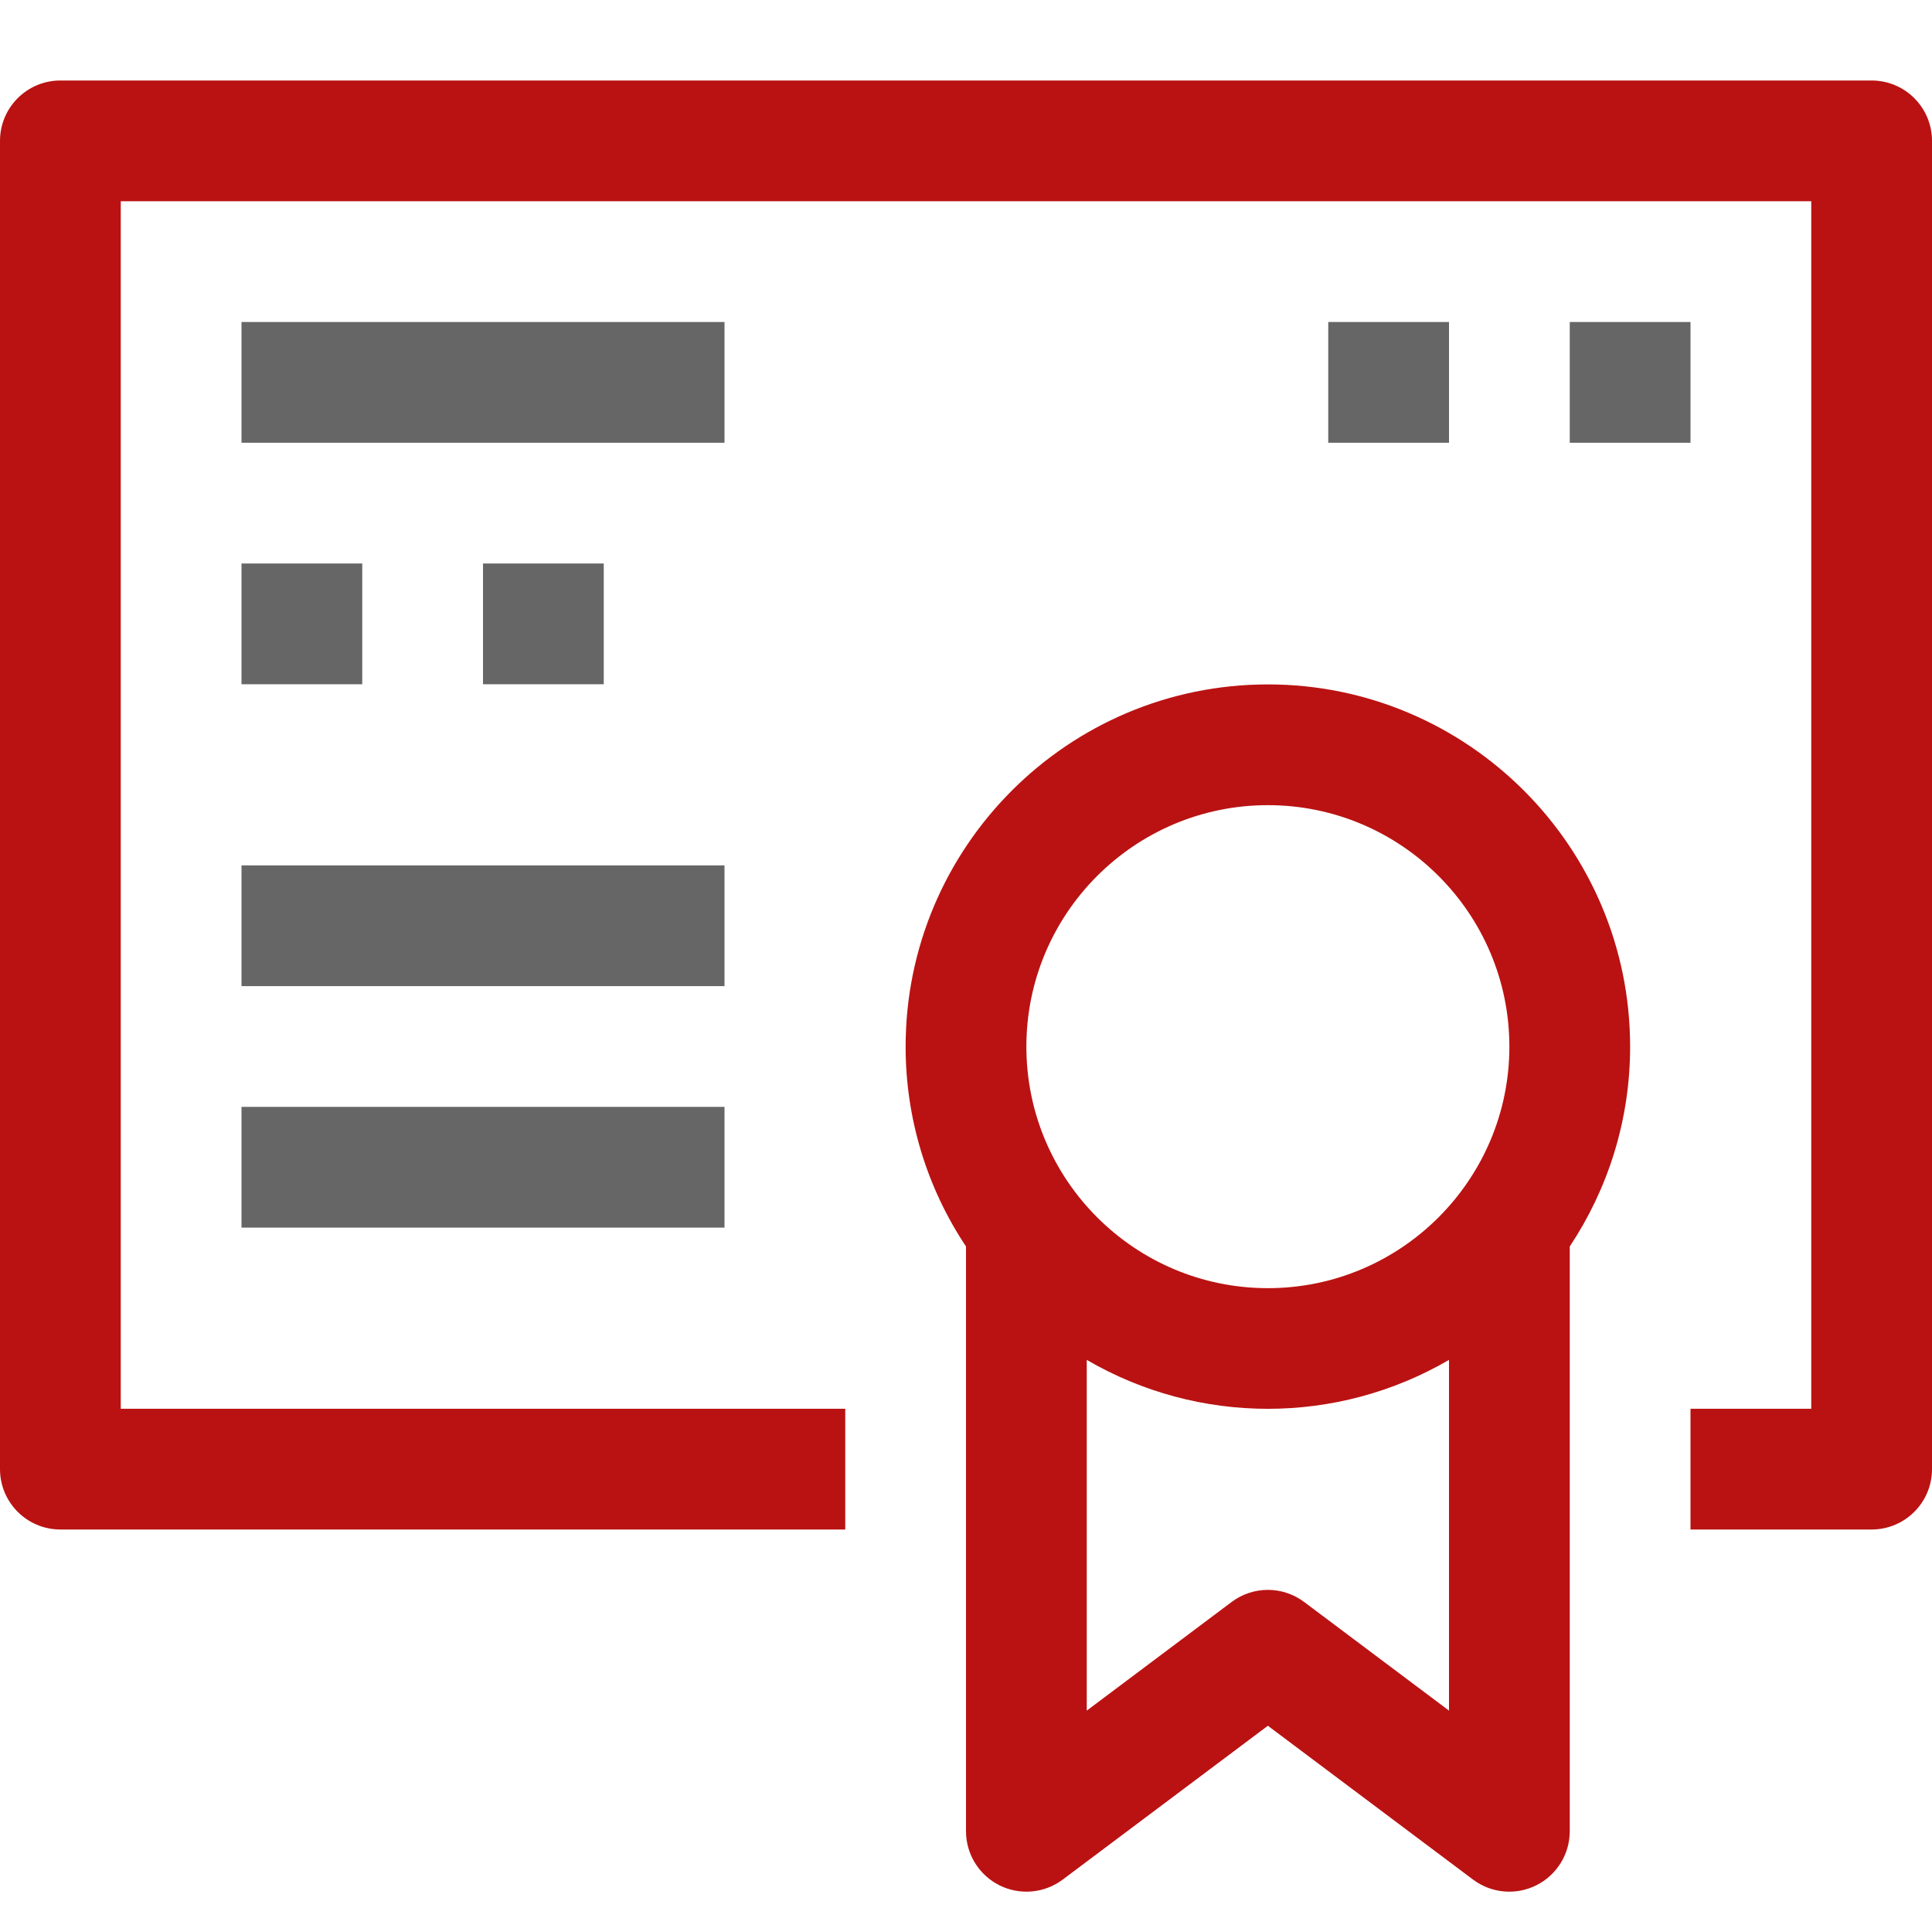
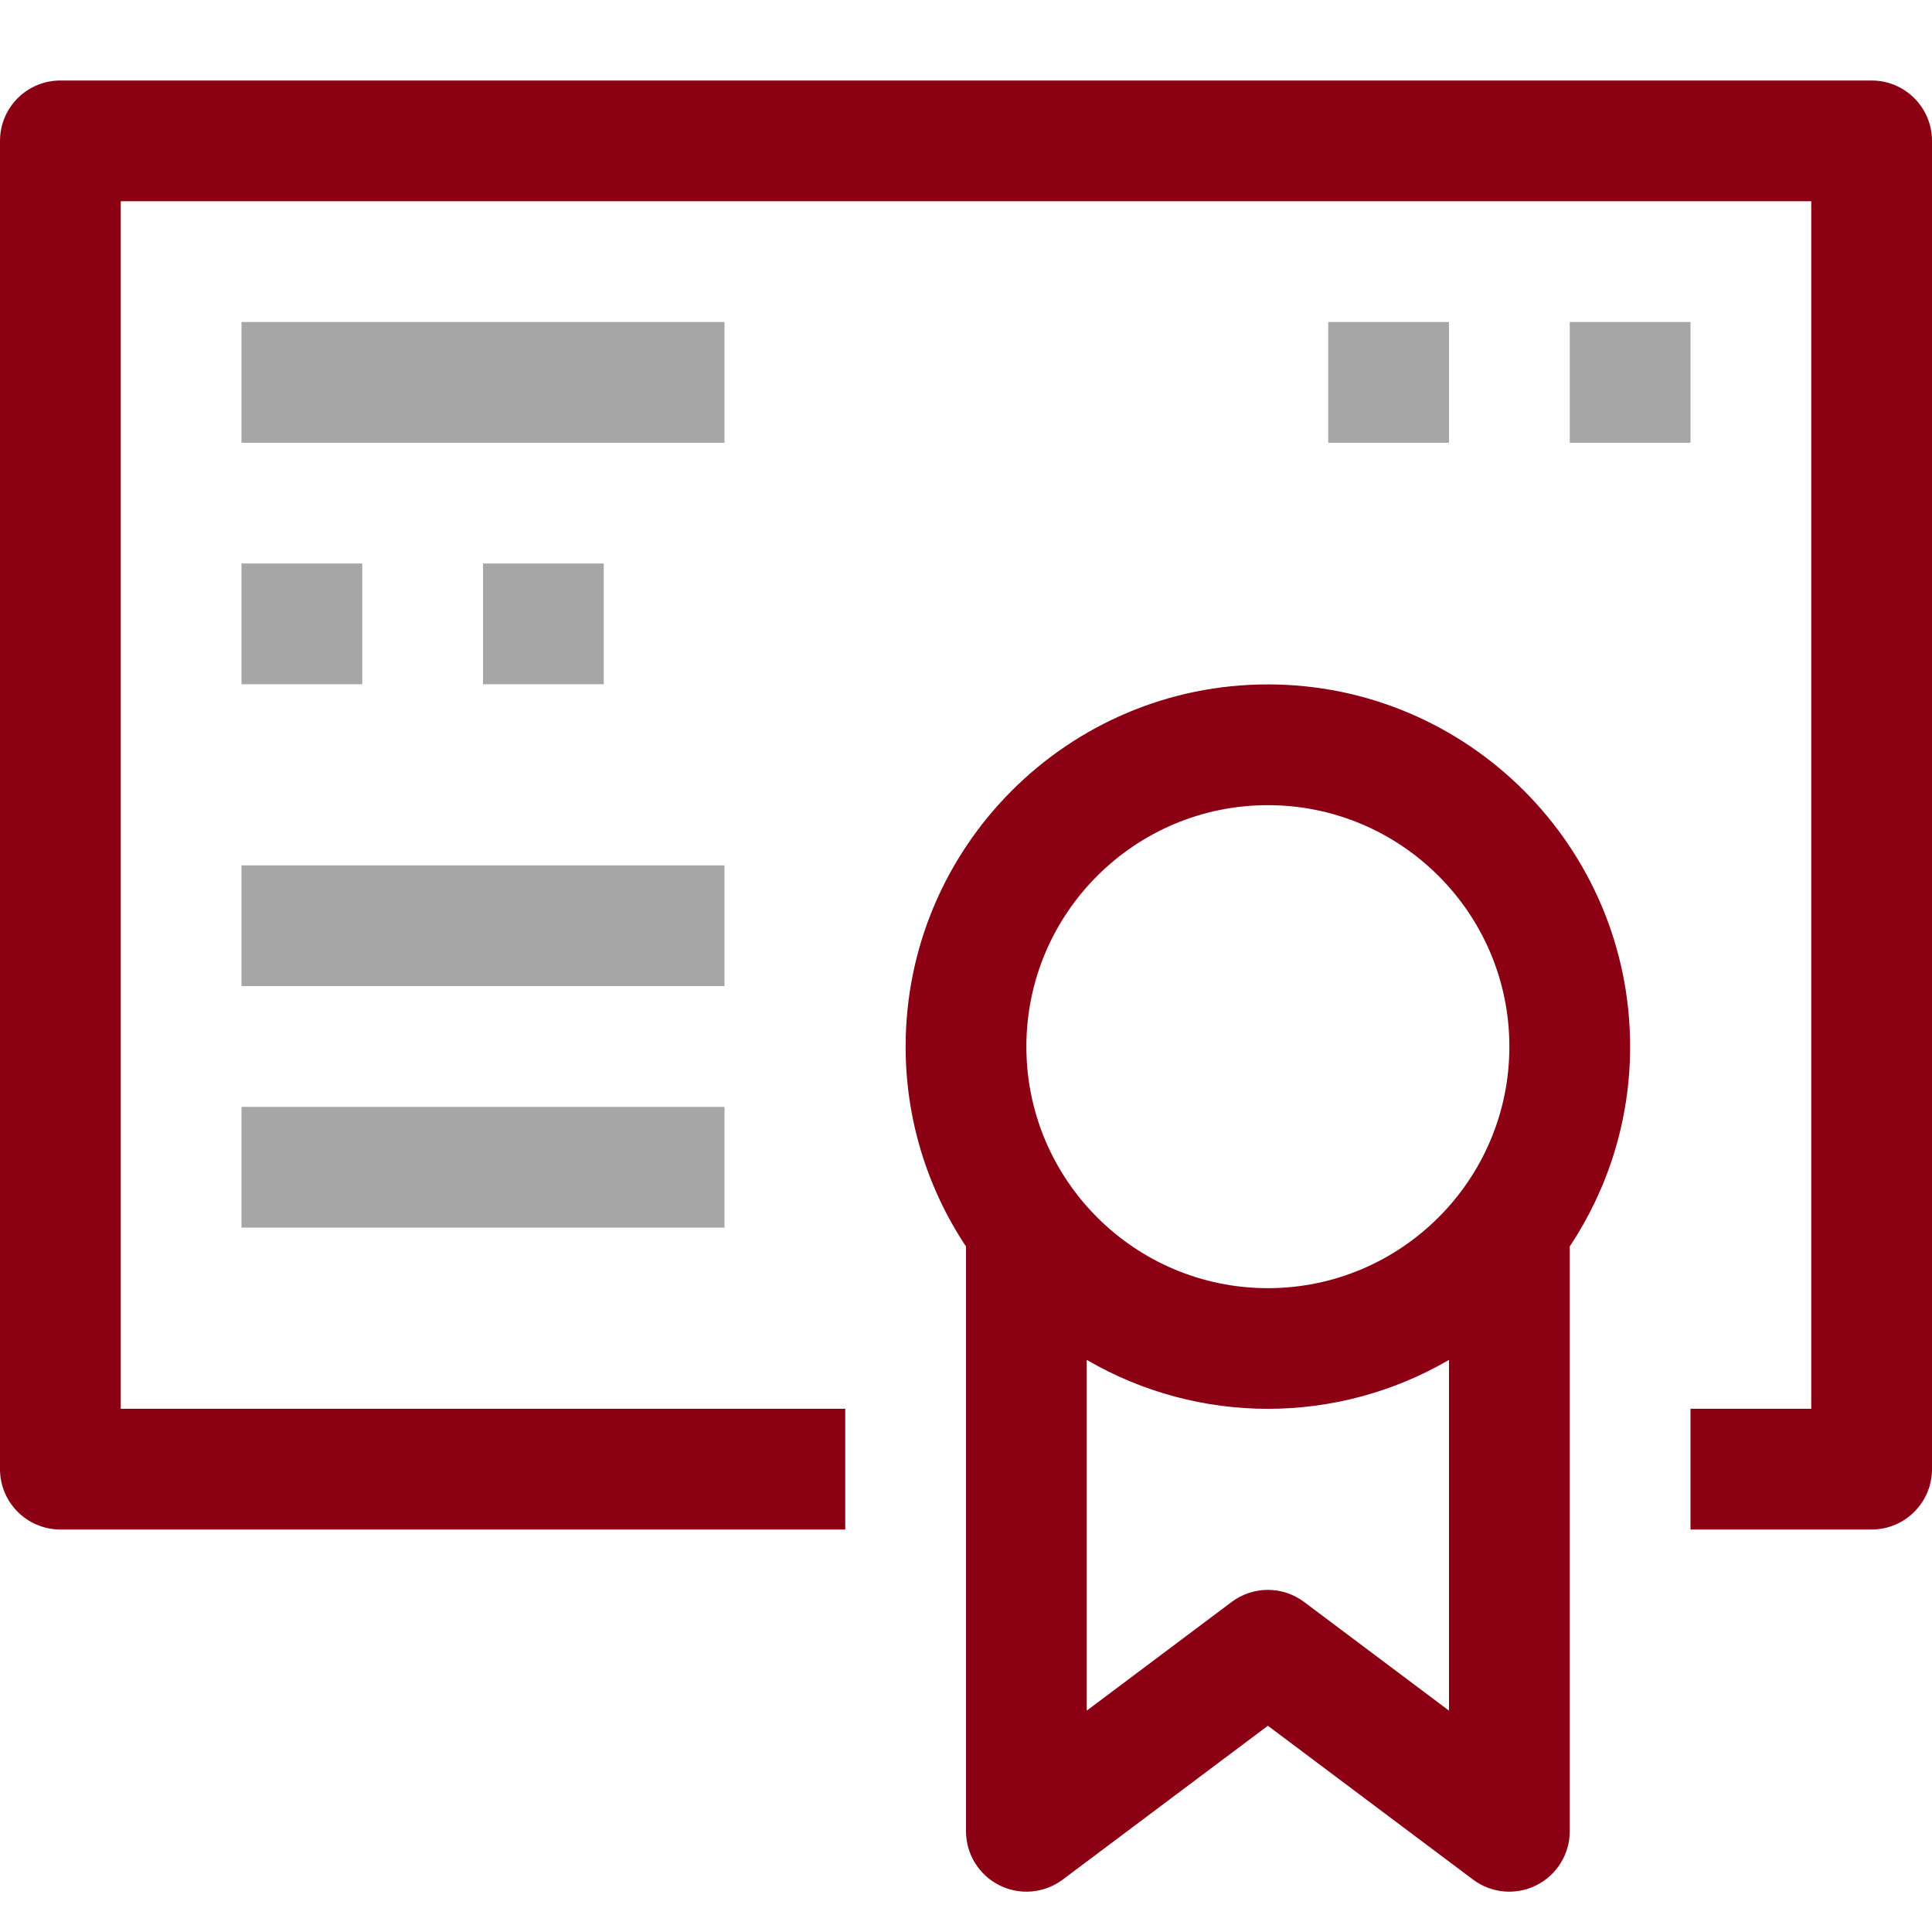
<svg xmlns="http://www.w3.org/2000/svg" width="24" height="24">
-   <path d="M23.25 1H.75a.75.75 0 00-.75.75v16.5c0 .414.336.75.75.75h9.75v-1.5h-9v-15h21v15H21V19h2.25a.75.75 0 00.75-.75V1.75a.75.75 0 00-.75-.75" fill="#BA1212" />
-   <path d="M11.25 13.002c0-2.482 2.018-4.5 4.5-4.5s4.5 2.018 4.5 4.5c0 .917-.277 1.77-.75 2.482v7.266a.751.751 0 01-1.2.6l-2.55-1.912-2.55 1.912a.751.751 0 01-1.2-.6v-7.266a4.471 4.471 0 01-.75-2.482zm1.5 0c0 1.654 1.345 3 3 3 1.654 0 3-1.346 3-3 0-1.655-1.346-3-3-3-1.655 0-3 1.345-3 3zM18 21.25l-1.8-1.35a.75.75 0 00-.9 0l-1.8 1.35v-4.357a4.468 4.468 0 004.5 0v4.357z" fill="#BA1212" fill-rule="evenodd" />
-   <path d="M3 5.5h6V4H3v1.5zm0 3h1.5V7H3v1.5zm3 0h1.5V7H6v1.5zm-3 3.75h6v-1.5H3v1.5zm0 3h6v-1.5H3v1.5zM19.5 5.5H21V4h-1.5v1.5zm-3 0H18V4h-1.5v1.5z" fill="#666" />
+   <path d="M23.25 1H.75a.75.75 0 00-.75.75v16.5c0 .414.336.75.75.75h9.75v-1.5h-9v-15h21v15H21V19h2.25a.75.75 0 00.75-.75V1.75a.75.75 0 00-.75-.75" fill="#8C0014" />
+   <path d="M11.25 13.002c0-2.482 2.018-4.5 4.5-4.5s4.5 2.018 4.5 4.5c0 .917-.277 1.77-.75 2.482v7.266a.751.751 0 01-1.2.6l-2.55-1.912-2.55 1.912a.751.751 0 01-1.2-.6v-7.266a4.471 4.471 0 01-.75-2.482zm4.5 3c-1.655 0-3-1.346-3-3 0-1.655 1.345-3 3-3 1.654 0 3 1.345 3 3 0 1.654-1.346 3-3 3zM18 21.25l-1.8-1.35a.75.75 0 00-.9 0l-1.8 1.35v-4.357a4.468 4.468 0 004.5 0v4.357z" fill="#8C0014" fill-rule="evenodd" />
+   <path d="M3 5.5h6V4H3v1.5zm0 3h1.5V7H3v1.5zm3 0h1.5V7H6v1.5zm-3 3.75h6v-1.5H3v1.5zm0 3h6v-1.5H3v1.5zM19.5 5.5H21V4h-1.5v1.5zm-3 0H18V4h-1.5v1.5z" fill="#A6A6A6" />
</svg>
